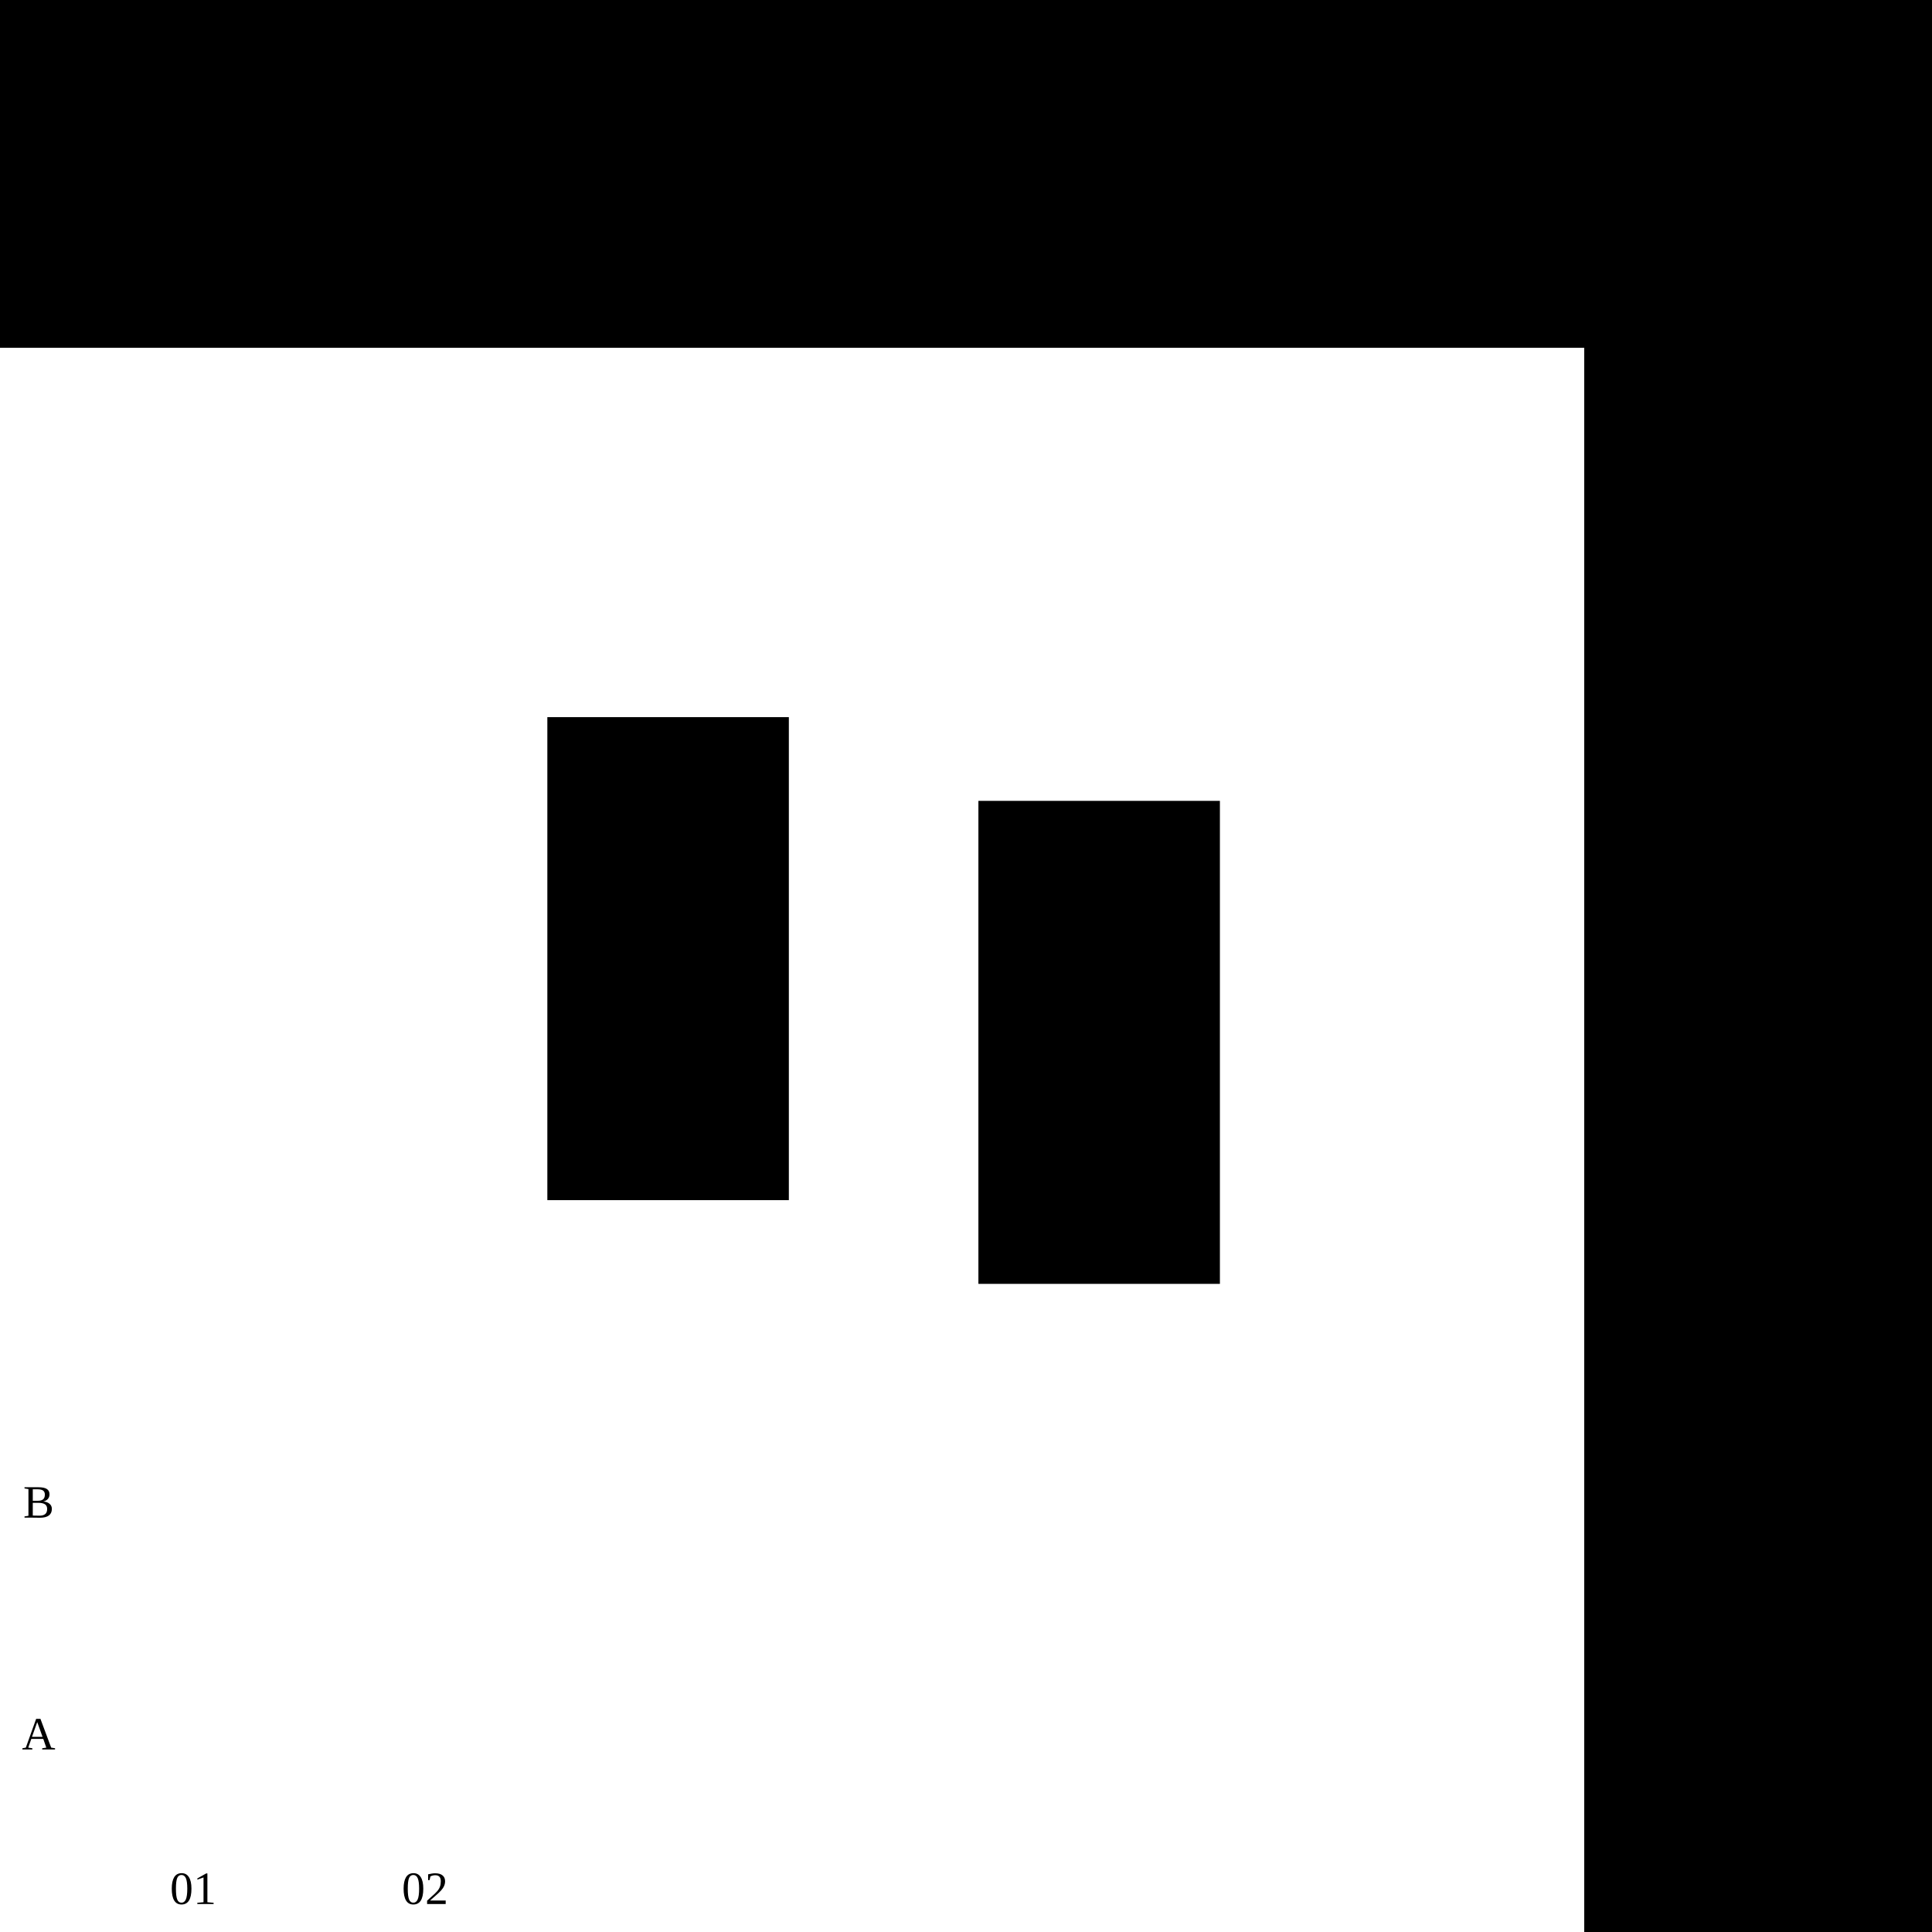
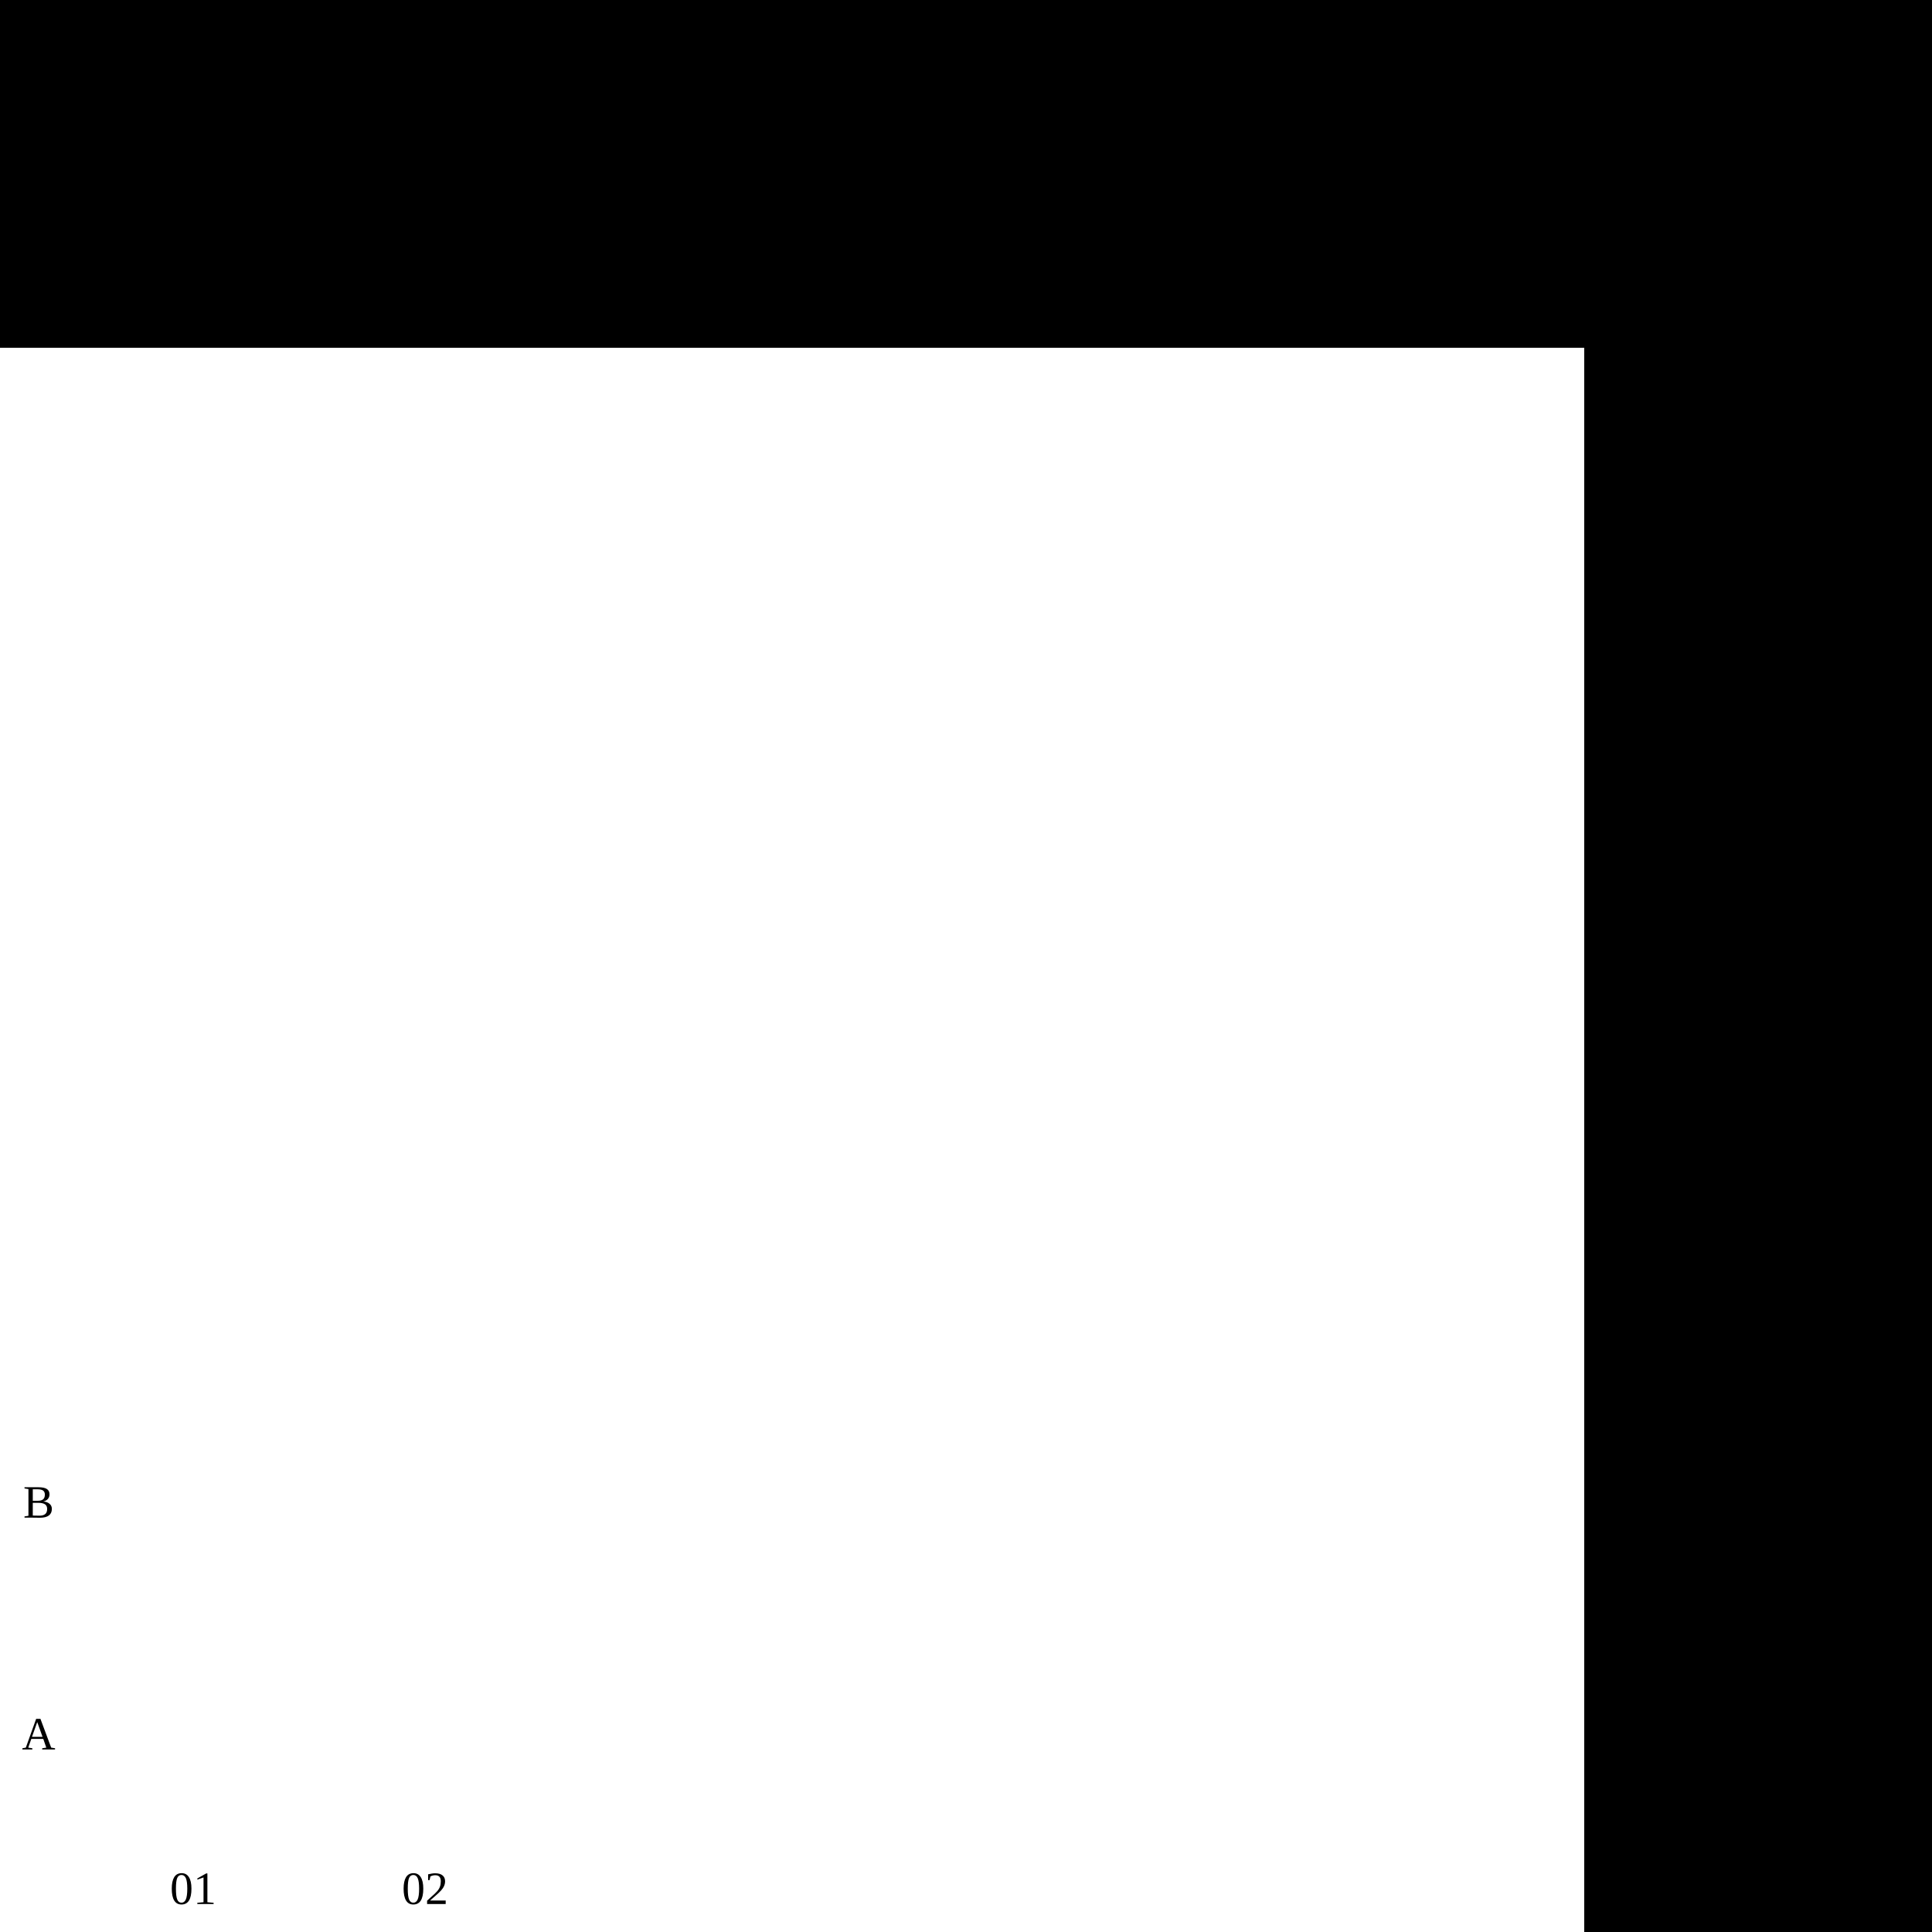
<svg xmlns="http://www.w3.org/2000/svg" xmlns:xlink="http://www.w3.org/1999/xlink" baseProfile="full" data-scale="1:50" height="500mm" id="root" version="1.1" viewBox="0 0 500 500" width="500mm">
  <defs />
-   <line class="GlobalId-2y6NFyym559uuXlG31I1dk IfcAnnotation PredefinedType-SECTION" x1="549.997" x2="-449.997" y1="1390.032" y2="1390.032" />
-   <use transform="rotate(180, 549.9969, 1390.032)" x="549.997" xlink:href="#section-arrow" y="1390.032" />
-   <use x="549.997" xlink:href="#section-tag" y="1390.032" />
-   <text class="SECTION" dominant-baseline="middle" text-anchor="middle" x="549.997" y="1387.532">-</text>
-   <text class="SECTION" dominant-baseline="middle" text-anchor="middle" x="549.997" y="1392.532">-</text>
-   <use transform="rotate(180, -449.9969, 1390.032)" x="-449.997" xlink:href="#section-arrow" y="1390.032" />
-   <use x="-449.997" xlink:href="#section-tag" y="1390.032" />
-   <text class="SECTION" dominant-baseline="middle" text-anchor="middle" x="-449.997" y="1387.532">-</text>
-   <text class="SECTION" dominant-baseline="middle" text-anchor="middle" x="-449.997" y="1392.532">-</text>
-   <use transform="rotate(90, -33.76654, 428.7802)" x="-33.767" xlink:href="#elevation-arrow" y="428.78" />
-   <use x="-33.767" xlink:href="#elevation-tag" y="428.78" />
-   <text class="ELEVATION" dominant-baseline="middle" text-anchor="middle" x="-33.767" y="426.28">-</text>
-   <text class="ELEVATION" dominant-baseline="middle" text-anchor="middle" x="-33.767" y="431.28">-</text>
  <use transform="rotate(-90, 541.9907, 450.0)" x="541.991" xlink:href="#elevation-arrow" y="450.0" />
  <use x="541.991" xlink:href="#elevation-tag" y="450.0" />
  <text class="ELEVATION" dominant-baseline="middle" text-anchor="middle" x="541.991" y="447.5">-</text>
  <text class="ELEVATION" dominant-baseline="middle" text-anchor="middle" x="541.991" y="452.5">-</text>
-   <path class="GlobalId-2Krs9hZjfBHe7vIcaYHfWi IfcAnnotation PredefinedType-FILLAREA isolatie_PUR" d="M 204.153 310.594 L 141.653 310.594 L 141.653 185.594 L 204.153 185.594 L 204.153 310.594" />
-   <path class="GlobalId-0SPL7RBxXE7B_nBly4rFNo IfcAnnotation PredefinedType-FILLAREA metselwerk_baksteen_rood" d="M 315.71 332.263 L 253.21 332.263 L 253.21 207.263 L 315.71 207.263 L 315.71 332.263" />
  <line class="GlobalId-0a8KIWZOf2AfHuVWxxRXFV IfcAnnotation PredefinedType-SECTION" x1="-10" x2="110" y1="517.252" y2="517.252" />
  <use transform="rotate(0.0, -9.999981, 517.2515)" x="-10" xlink:href="#section-arrow" y="517.252" />
  <use x="-10" xlink:href="#section-tag" y="517.252" />
  <text class="SECTION" dominant-baseline="middle" text-anchor="middle" x="-10" y="514.752">-</text>
  <text class="SECTION" dominant-baseline="middle" text-anchor="middle" x="-10" y="519.752">-</text>
  <use transform="rotate(0.0, 110, 517.2515)" x="110" xlink:href="#section-arrow" y="517.252" />
  <use x="110" xlink:href="#section-tag" y="517.252" />
  <text class="SECTION" dominant-baseline="middle" text-anchor="middle" x="110" y="514.752">-</text>
  <text class="SECTION" dominant-baseline="middle" text-anchor="middle" x="110" y="519.752">-</text>
  <use transform="rotate(-0.0, 50.00002, 605.8766)" x="50" xlink:href="#elevation-arrow" y="605.877" />
  <use x="50" xlink:href="#elevation-tag" y="605.877" />
  <text class="ELEVATION" dominant-baseline="middle" text-anchor="middle" x="50" y="603.377">-</text>
  <text class="ELEVATION" dominant-baseline="middle" text-anchor="middle" x="50" y="608.377">-</text>
+   <line class="GlobalId-2y6NFyym559uuXlG31I1dk IfcAnnotation PredefinedType-SECTION" x1="549.997" x2="-449.997" y1="1390.032" y2="1390.032" />
+   <use transform="rotate(180, 549.9969, 1390.032)" x="549.997" xlink:href="#section-arrow" y="1390.032" />
+   <use x="549.997" xlink:href="#section-tag" y="1390.032" />
+   <text class="SECTION" dominant-baseline="middle" text-anchor="middle" x="549.997" y="1387.532">-</text>
+   <text class="SECTION" dominant-baseline="middle" text-anchor="middle" x="549.997" y="1392.532">-</text>
+   <use transform="rotate(180, -449.9969, 1390.032)" x="-449.997" xlink:href="#section-arrow" y="1390.032" />
+   <use x="-449.997" xlink:href="#section-tag" y="1390.032" />
+   <text class="SECTION" dominant-baseline="middle" text-anchor="middle" x="-449.997" y="1387.532">-</text>
+   <text class="SECTION" dominant-baseline="middle" text-anchor="middle" x="-449.997" y="1392.532">-</text>
  <line class="GlobalId-2BM41tHbr1ifWGhpvBQspW IfcAnnotation PredefinedType-DIMENSION" x1="50" x2="110" y1="480.0" y2="480.0" />
  <text dominant-baseline="baseline" style="font-size: 0;" text-anchor="middle" transform="translate(80.00005, 479.0) rotate(0.0)">
    <tspan class="DIMENSION" dy="0em" x="0" y="0">3000</tspan>
  </text>
  <line class="GlobalId-2BM41tHbr1ifWGhpvBQspW IfcAnnotation PredefinedType-DIMENSION" x1="20" x2="20" y1="450.0" y2="390" />
  <text dominant-baseline="baseline" style="font-size: 0;" text-anchor="middle" transform="translate(19.00004, 420.0) rotate(-90)">
    <tspan class="DIMENSION" dy="0em" x="0" y="0">3000</tspan>
  </text>
  <use transform="rotate(180, 50.00002, -46.12616)" x="50" xlink:href="#elevation-arrow" y="-46.126" />
  <use x="50" xlink:href="#elevation-tag" y="-46.126" />
  <text class="ELEVATION" dominant-baseline="middle" text-anchor="middle" x="50" y="-48.626">-</text>
  <text class="ELEVATION" dominant-baseline="middle" text-anchor="middle" x="50" y="-43.626">-</text>
+   <use transform="rotate(90, -33.76654, 428.7802)" x="-33.767" xlink:href="#elevation-arrow" y="428.78" />
+   <use x="-33.767" xlink:href="#elevation-tag" y="428.78" />
+   <text class="ELEVATION" dominant-baseline="middle" text-anchor="middle" x="-33.767" y="426.28">-</text>
+   <text class="ELEVATION" dominant-baseline="middle" text-anchor="middle" x="-33.767" y="431.28">-</text>
  <line class="GlobalId-2cMezBAJz10e0U9Kka$ijV IfcAnnotation PredefinedType-GRID" stroke-dasharray="12.5, 3, 3, 3" x1="110" x2="110" y1="490.0" y2="-46.126" />
  <text class="GRID" dominant-baseline="middle" text-anchor="middle" x="110" y="490.0">02</text>
  <text class="GRID" dominant-baseline="middle" text-anchor="middle" x="110" y="-46.126">02</text>
  <line class="GlobalId-1oXP9f3Hr2JOL18qRv0RsZ IfcAnnotation PredefinedType-GRID" stroke-dasharray="12.5, 3, 3, 3" x1="10" x2="541.991" y1="450.0" y2="450.0" />
  <text class="GRID" dominant-baseline="middle" text-anchor="middle" x="10" y="450.0">A</text>
  <text class="GRID" dominant-baseline="middle" text-anchor="middle" x="541.991" y="450.0">A</text>
  <line class="GlobalId-0yhSKdboTBaP0Fl8c3nLx7 IfcAnnotation PredefinedType-GRID" stroke-dasharray="12.5, 3, 3, 3" x1="50" x2="50" y1="490.0" y2="-46.126" />
  <text class="GRID" dominant-baseline="middle" text-anchor="middle" x="50" y="490.0">01</text>
  <text class="GRID" dominant-baseline="middle" text-anchor="middle" x="50" y="-46.126">01</text>
  <line class="GlobalId-3VRlJ7QhLE$Bzbpl9xr7Nn IfcAnnotation PredefinedType-GRID" stroke-dasharray="12.5, 3, 3, 3" x1="10" x2="541.991" y1="390" y2="390" />
  <text class="GRID" dominant-baseline="middle" text-anchor="middle" x="10" y="390">B</text>
  <text class="GRID" dominant-baseline="middle" text-anchor="middle" x="541.991" y="390">B</text>
-   <path class="GlobalId-0djW$2IyDCcu3nVTpketer IfcAnnotation PredefinedType-blank" d="M 410 545.629 L 520.907 545.629 L 520.907 90 L 410 90 L 410 545.629" />
-   <path class="GlobalId-0djW$2IyDCcu3nVTpketer IfcAnnotation PredefinedType-blank" d="M 410 -20.147 L -19.737 -20.147 L -19.737 90 L 410 90 L 410 -20.147" />
-   <path class="GlobalId-0djW$2IyDCcu3nVTpketer IfcAnnotation PredefinedType-blank" d="M 520.907 90 L 410 90 L 410 -20.147 L 520.907 -20.147 L 520.907 90" />
+   <path class="GlobalId-0djW$2IyDCcu3nVTpketer IfcAnnotation PredefinedType-FILLAREA blank" d="M 410 545.629 L 520.907 545.629 L 520.907 90 L 410 90 L 410 545.629" />
+   <path class="GlobalId-0djW$2IyDCcu3nVTpketer IfcAnnotation PredefinedType-FILLAREA blank" d="M 410 -20.147 L -19.737 -20.147 L -19.737 90 L 410 90 L 410 -20.147" />
+   <path class="GlobalId-0djW$2IyDCcu3nVTpketer IfcAnnotation PredefinedType-FILLAREA blank" d="M 520.907 90 L 410 90 L 410 -20.147 L 520.907 -20.147 L 520.907 90" />
</svg>
